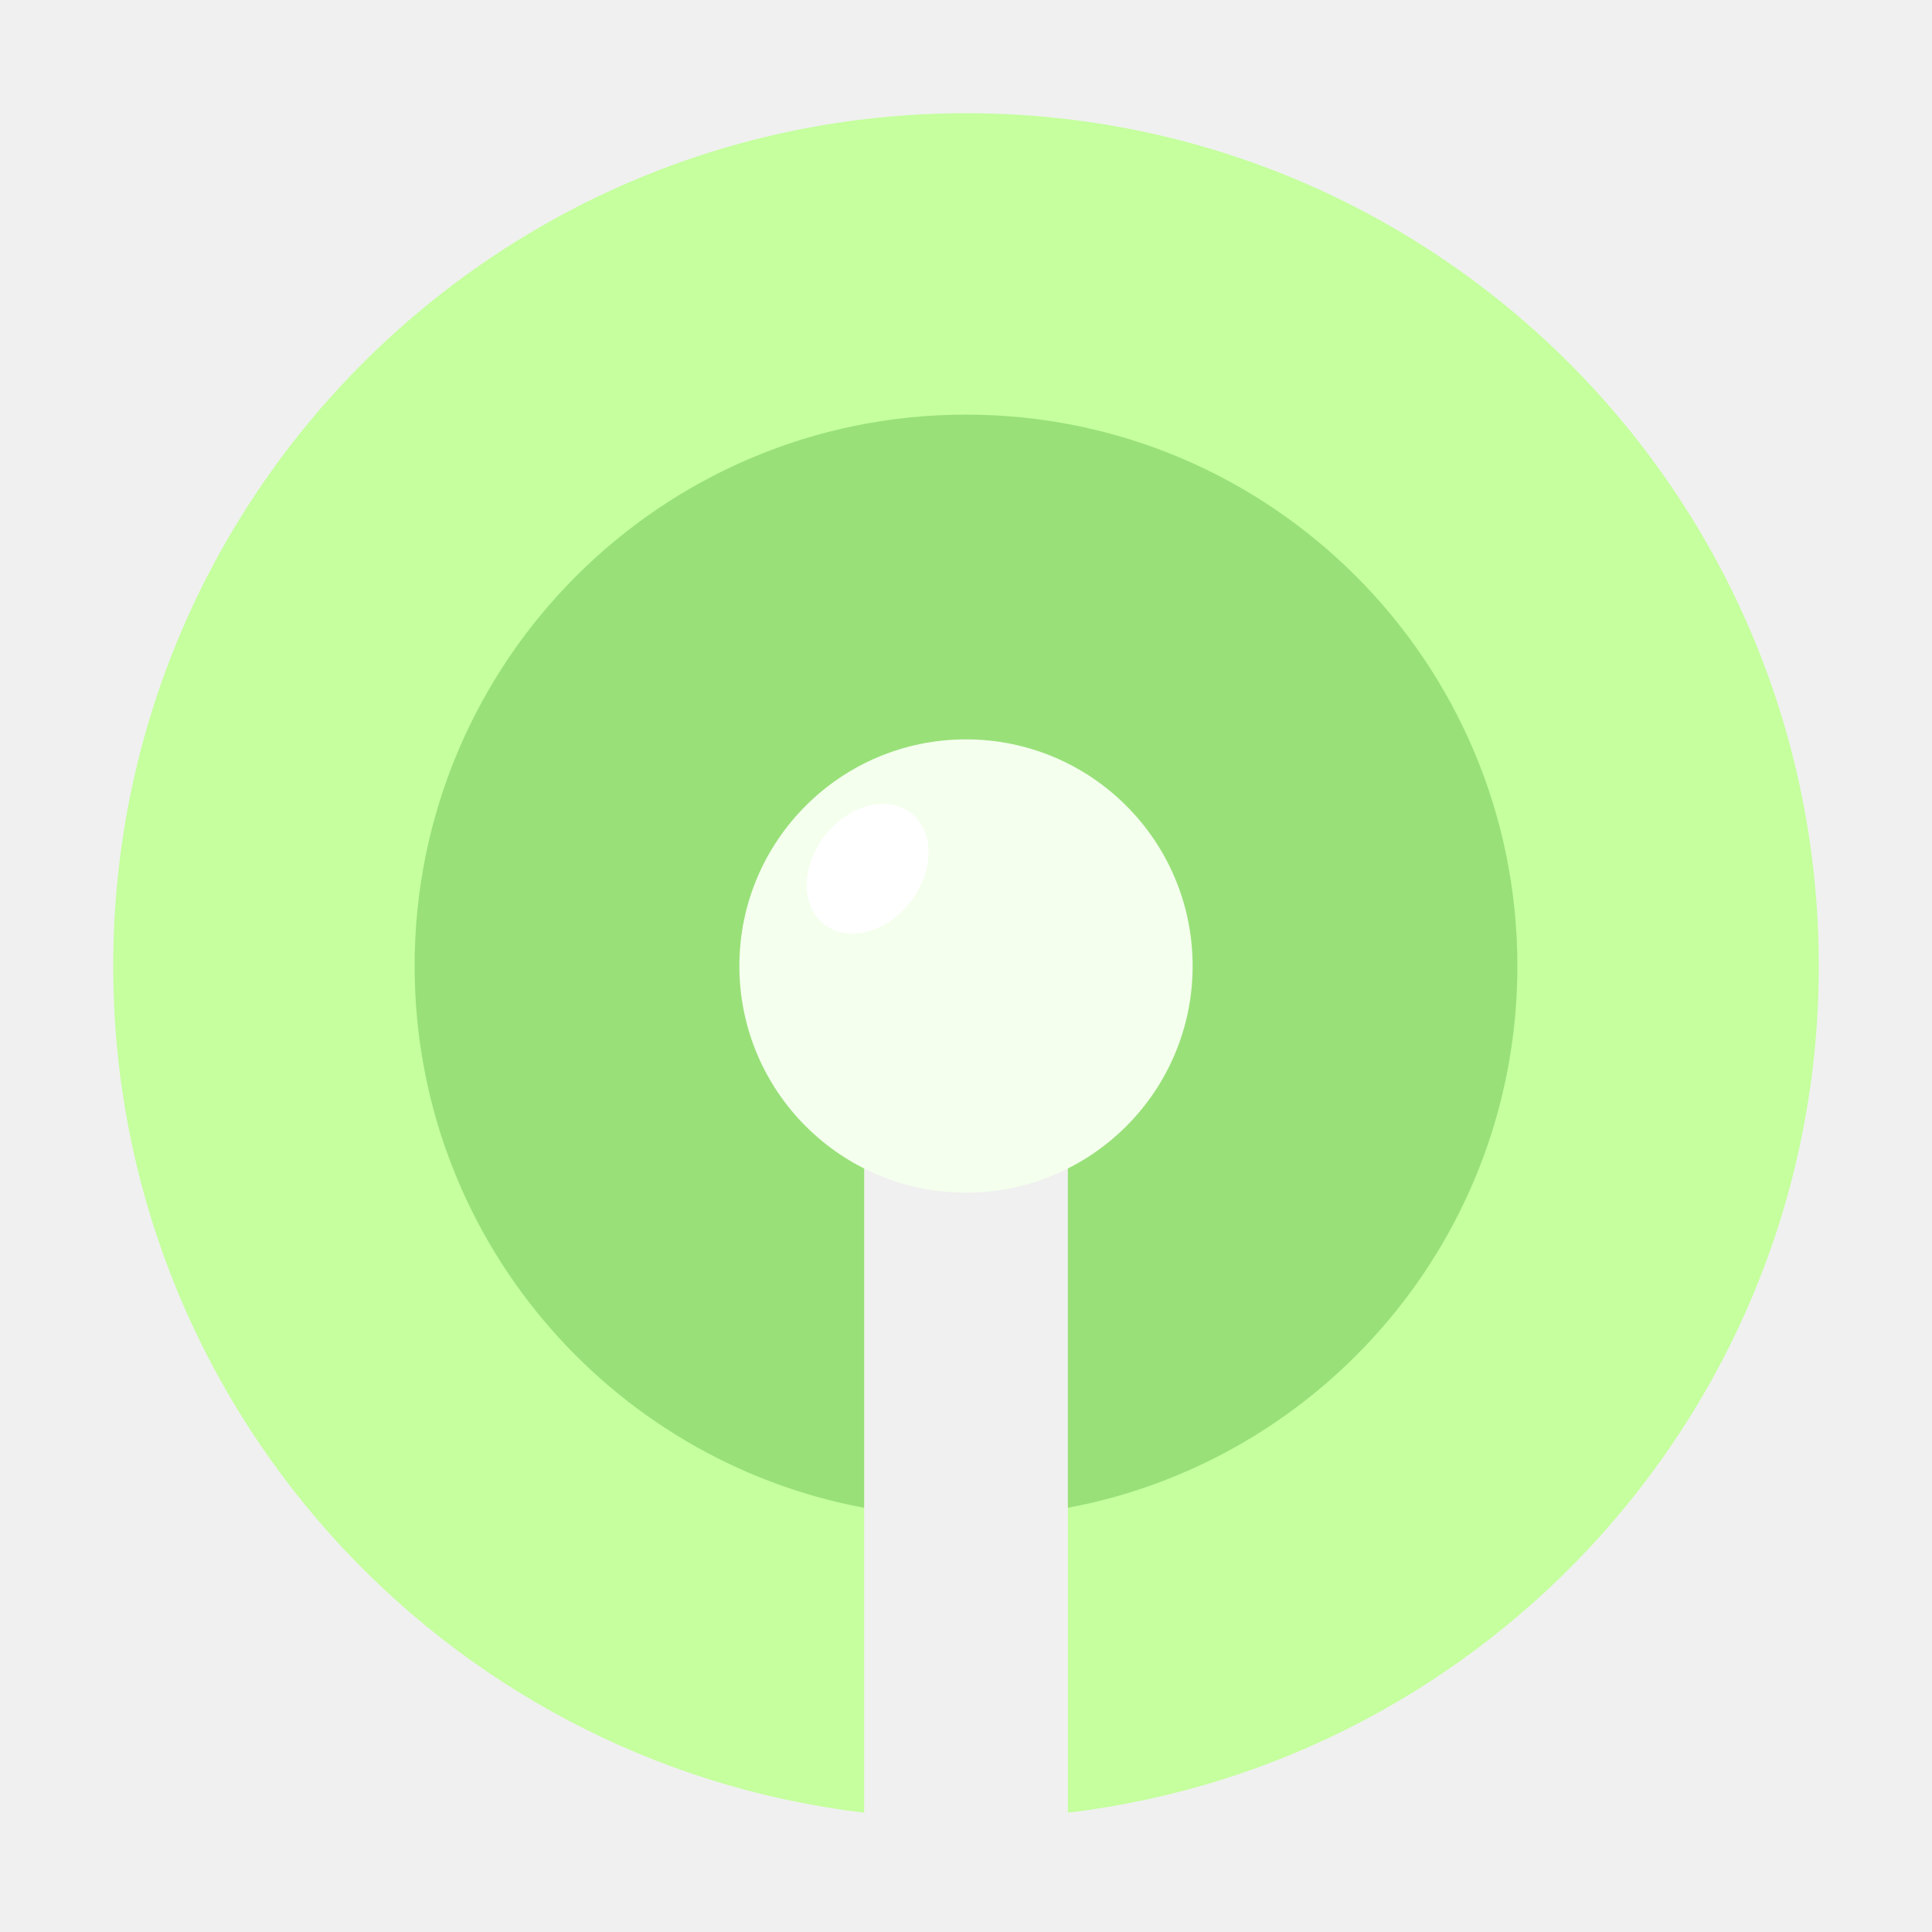
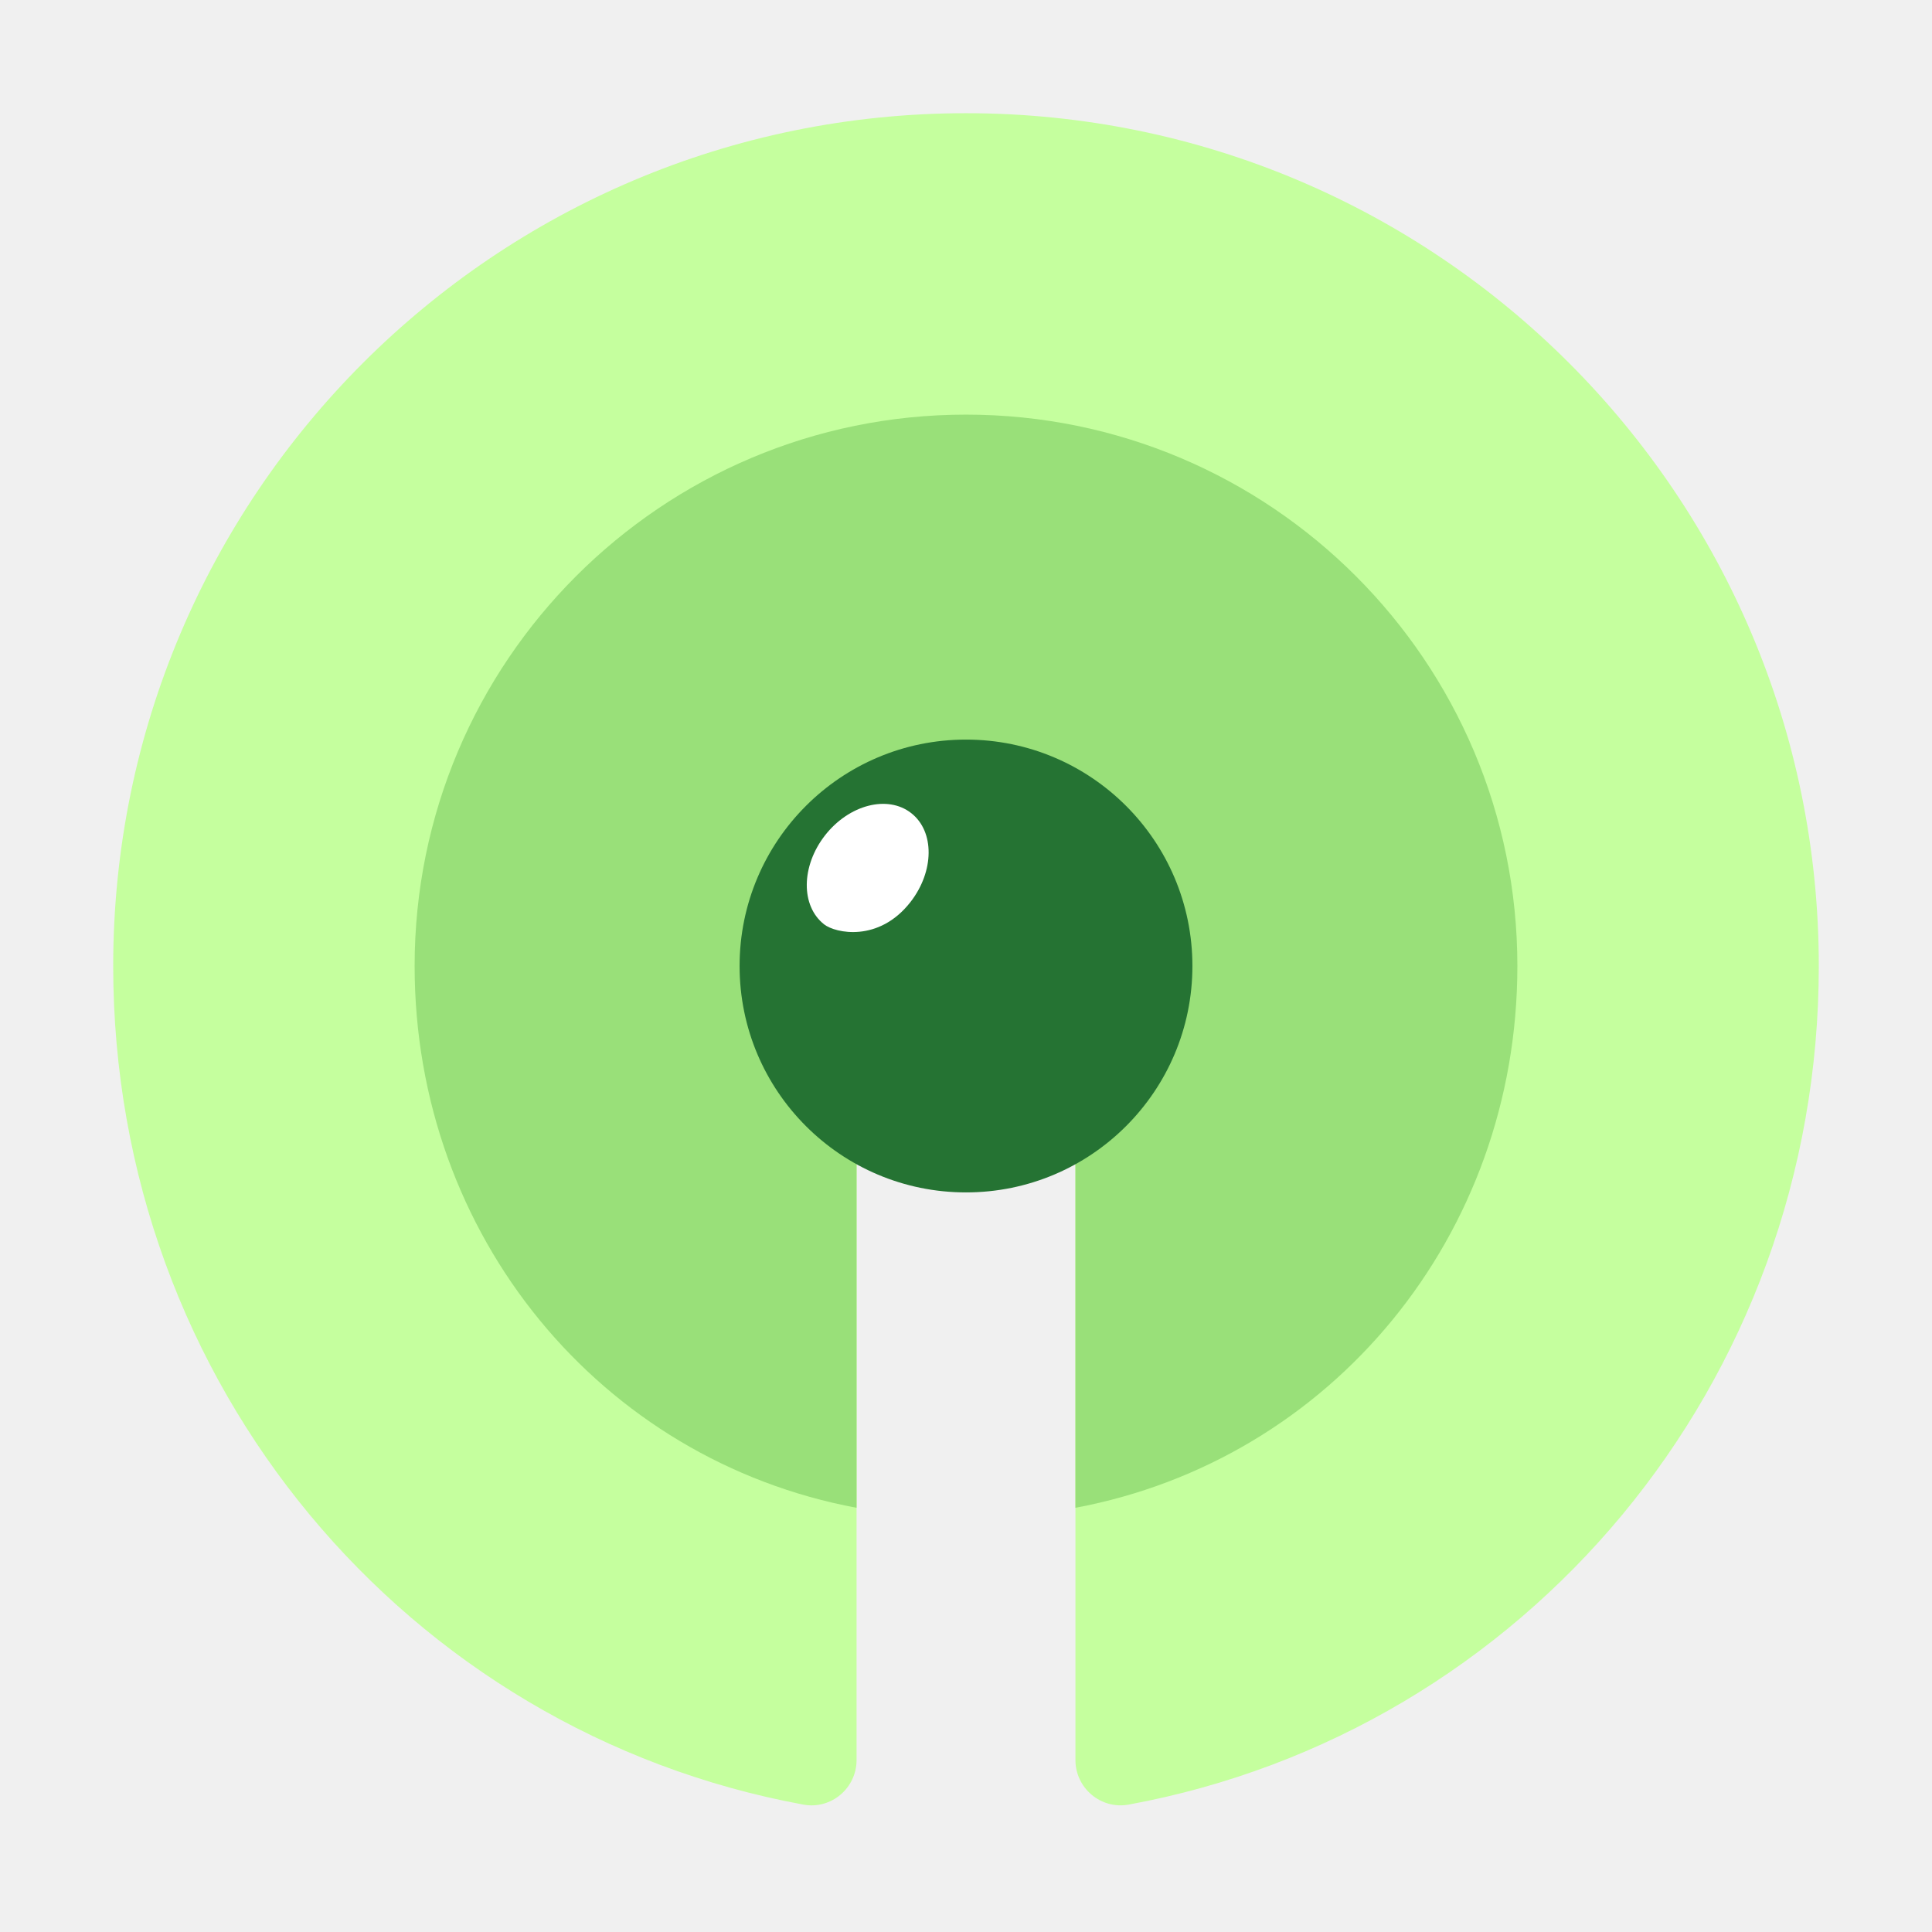
<svg xmlns="http://www.w3.org/2000/svg" viewBox="0 0 256 256">
-   <path fill="#c5ff9e" d="M128 15C65.59 15 15 65.59 15 128c0 57.84 43.46 105.52 99.5 112.19V121.85c0-9.59 6.04-17.35 13.5-17.35s13.5 7.76 13.5 17.35v118.34C197.54 233.52 241 185.83 241 128c0-62.41-50.59-113-113-113" />
-   <path fill="#99e079" d="M128 54.94c-40.35 0-73.06 32.71-73.06 73.06 0 35.74 25.66 65.46 59.56 71.79v-77.94c0-9.59 6.04-17.35 13.5-17.35s13.5 7.76 13.5 17.35v77.94c33.9-6.34 59.56-36.06 59.56-71.79 0-40.35-32.71-73.06-73.06-73.06" />
-   <circle cx="128" cy="128" r="30.03" fill="#f4ffed" />
-   <ellipse cx="114.97" cy="115.11" fill="#fff" rx="9.36" ry="7.18" transform="rotate(-51.97 114.976 115.112)" />
+   <path fill="#c5ff9e" d="M128 15C65.59 15 15 65.59 15 128c0 55.39 38.94 101.46 91.45 111.12 3.67.68 7.05-2.17 7.05-5.91V121.84c0-9.59 7.04-17.35 14.5-17.35s14.5 7.76 14.5 17.35v111.37c0 3.73 3.38 6.58 7.05 5.91C202.06 229.46 241 183.38 241 128c0-62.41-50.59-113-113-113" />
+   <path fill="#99e079" d="M128 54.94c-40.35 0-73.06 32.71-73.06 73.06 0 35.74 24.66 65.46 58.56 71.79v-77.94c0-9.59 7.04-17.35 14.5-17.35s14.5 7.76 14.5 17.35v77.94c33.9-6.34 58.56-36.06 58.56-71.79 0-40.35-32.71-73.06-73.06-73.06" />
+   <circle cx="128" cy="128" r="30" fill="#257333" />
+   <path fill="#fff" d="M109.32 110.69c3.18-4.07 8.3-5.39 11.42-2.95s3.07 7.72-.11 11.8c-4.2 5.37-9.95 4.1-11.42 2.95-3.12-2.44-3.07-7.72.11-11.8" />
</svg>
